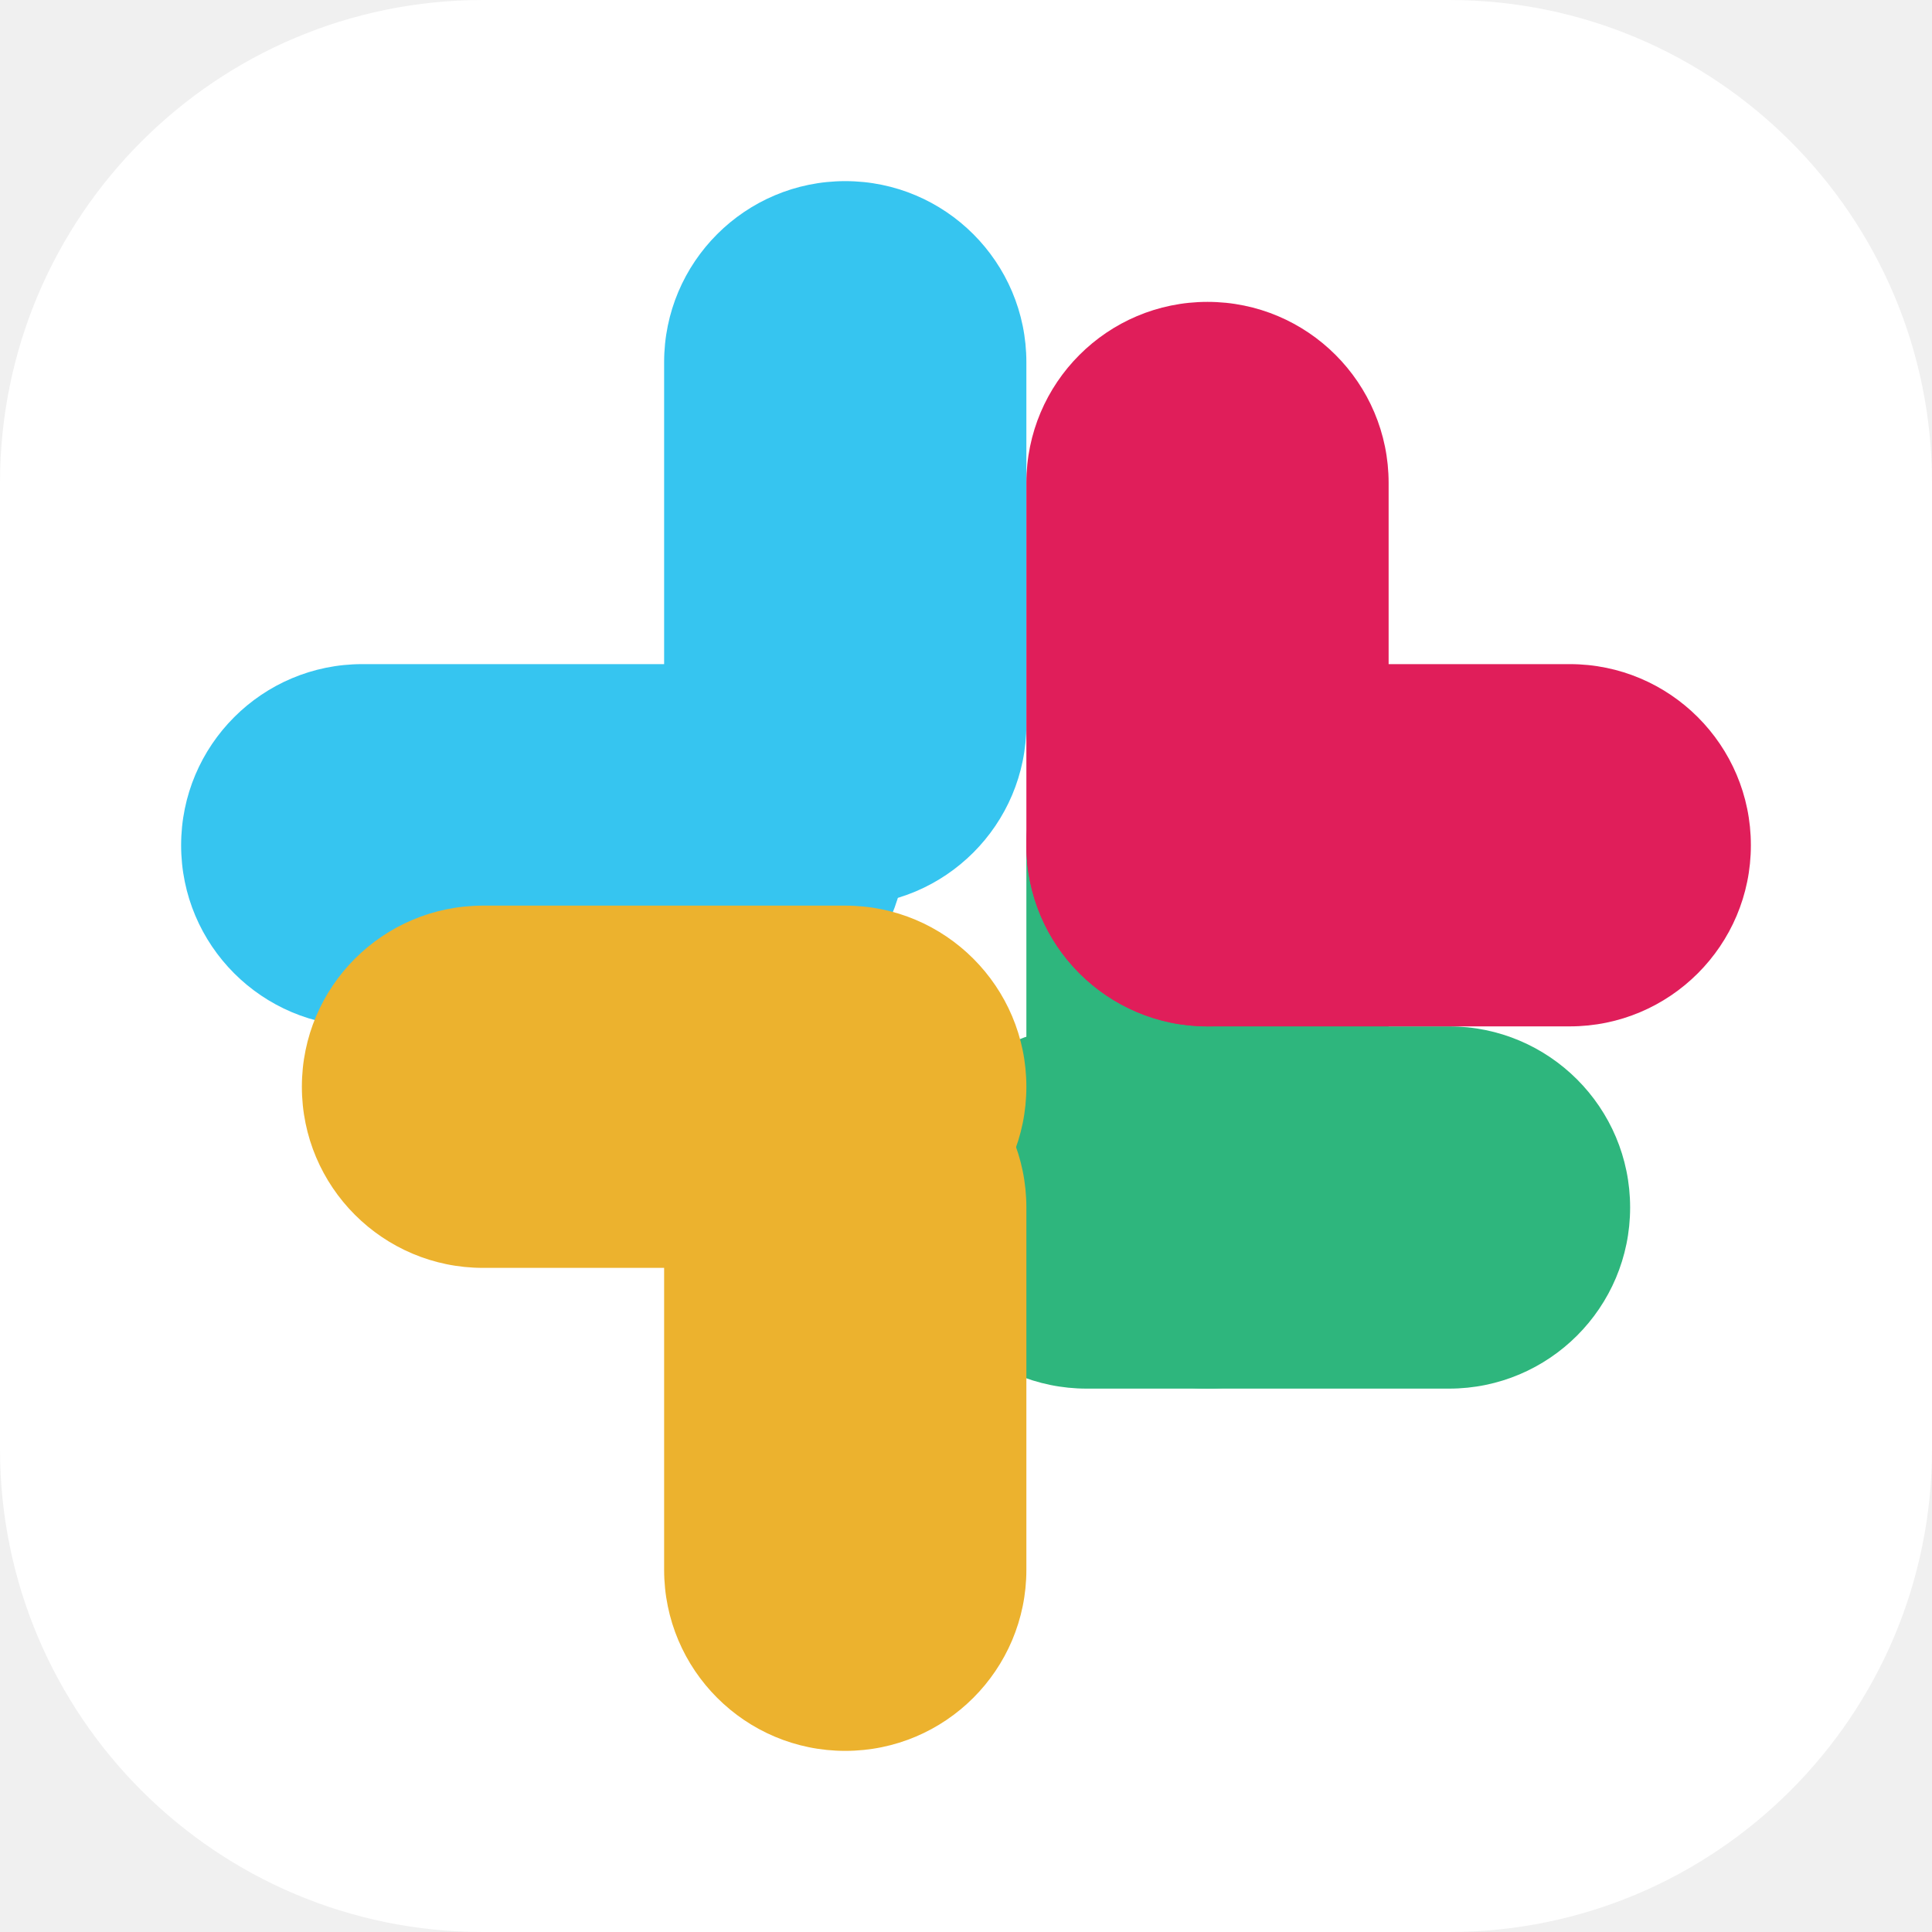
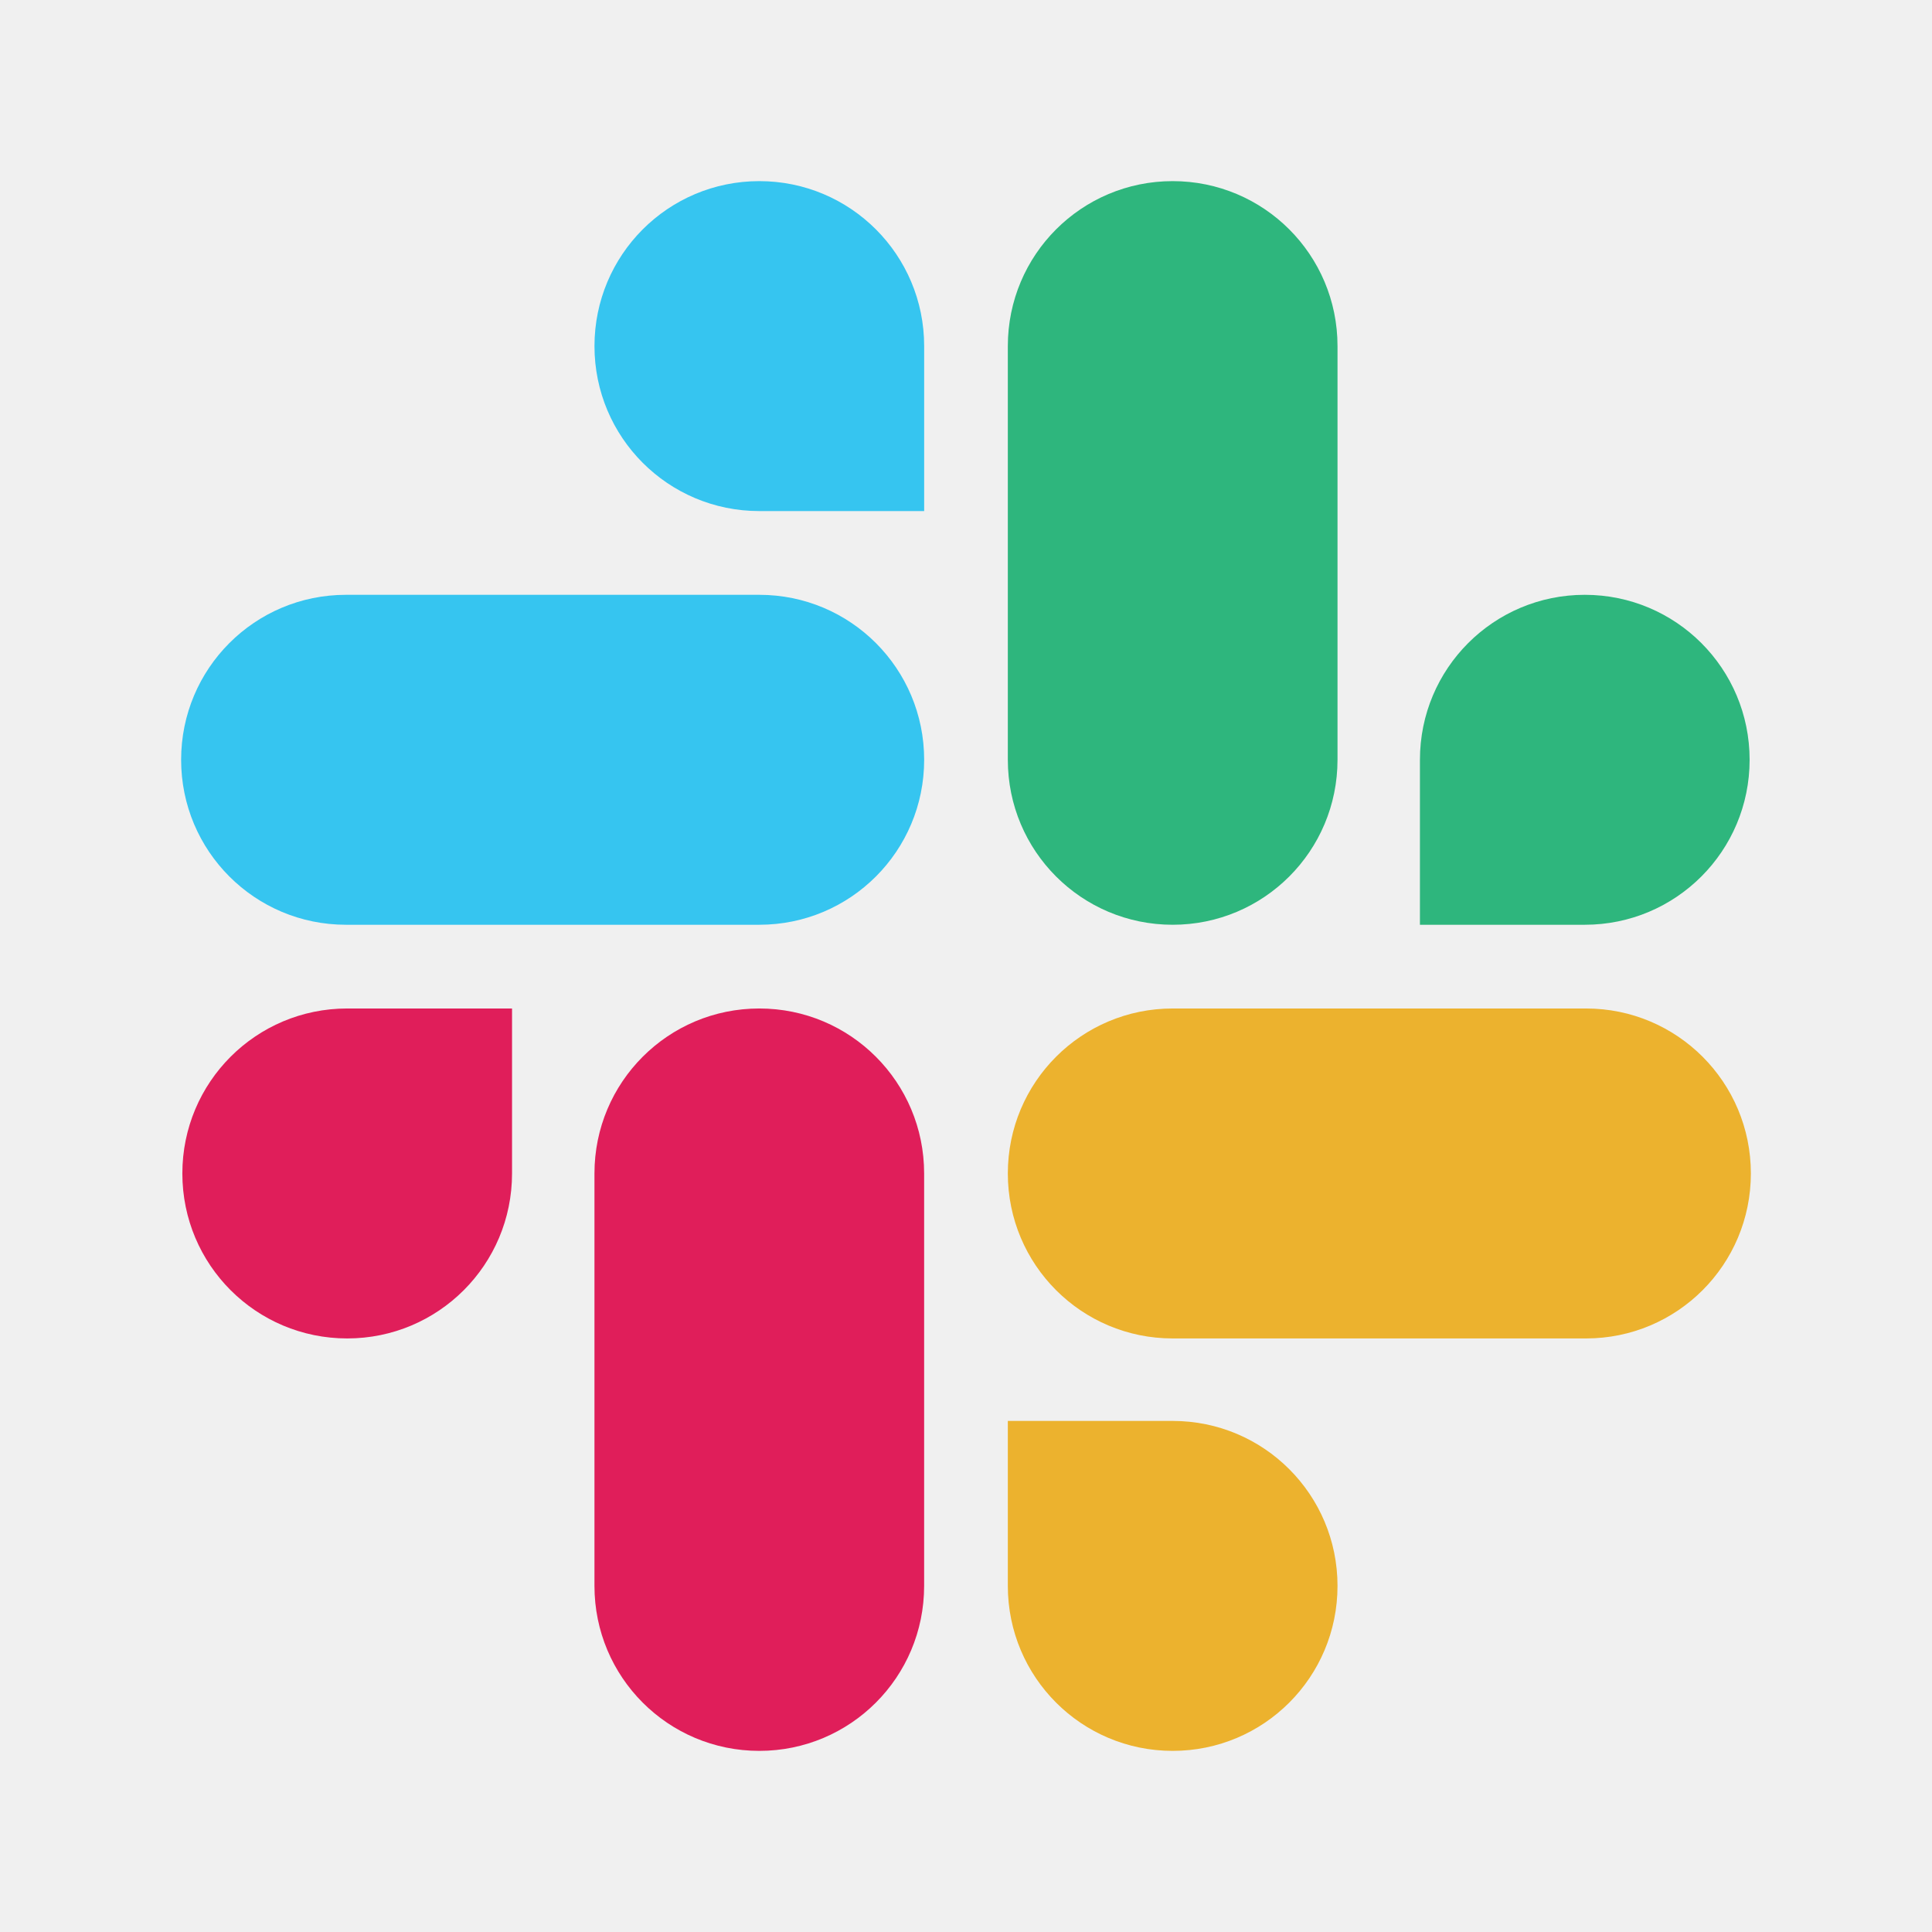
- <svg xmlns="http://www.w3.org/2000/svg" width="64" height="64" viewBox="0 0 64 64" fill="none">
-   <rect width="64" height="64" rx="16" fill="white" />
-   <rect x="22" y="6" width="12" height="24" rx="6" fill="#36C5F0" />
-   <rect x="6" y="22" width="24" height="12" rx="6" fill="#36C5F0" />
-   <rect x="34" y="22" width="12" height="24" rx="6" fill="#2EB67D" />
-   <rect x="30" y="34" width="24" height="12" rx="6" fill="#2EB67D" />
-   <rect x="22" y="34" width="12" height="24" rx="6" fill="#ECB22E" />
-   <rect x="10" y="30" width="24" height="12" rx="6" fill="#ECB22E" />
-   <rect x="34" y="10" width="12" height="24" rx="6" fill="#E01E5A" />
-   <rect x="34" y="22" width="24" height="12" rx="6" fill="#E01E5A" />
+ <svg xmlns="http://www.w3.org/2000/svg" width="200" height="200" viewBox="0 0 200 200" fill="none">
+   <path d="M53.006 121.477C53.006 130.921 45.378 138.555 35.941 138.555C26.504 138.555 18.877 130.921 18.877 121.477C18.877 112.032 26.504 104.398 35.941 104.398H53.006V121.477ZM61.538 121.477C61.538 112.032 69.165 104.398 78.602 104.398C88.039 104.398 95.666 112.032 95.666 121.477V164.172C95.666 173.617 88.039 181.25 78.602 181.25C69.165 181.25 61.538 173.617 61.538 164.172V121.477Z" fill="#E01E5A" />
+   <path d="M78.604 52.906C69.167 52.906 61.54 45.273 61.54 35.828C61.54 26.383 69.167 18.75 78.604 18.75C88.041 18.75 95.669 26.383 95.669 35.828V52.906H78.604ZM78.604 61.575C88.041 61.575 95.669 69.208 95.669 78.653C95.669 88.097 88.041 95.731 78.604 95.731H35.814C26.377 95.731 18.75 88.097 18.75 78.653C18.75 69.208 26.377 61.575 35.814 61.575H78.604Z" fill="#36C5F0" />
+   <path d="M146.991 78.653C146.991 69.208 154.618 61.575 164.055 61.575C173.492 61.575 181.12 69.208 181.12 78.653C181.12 88.097 173.492 95.731 164.055 95.731H146.991V78.653ZM138.459 78.653C138.459 88.097 130.831 95.731 121.394 95.731C111.957 95.731 104.33 88.097 104.33 78.653V35.828C104.33 26.383 111.957 18.75 121.394 18.75C130.831 18.75 138.459 26.383 138.459 35.828V78.653Z" fill="#2EB67D" />
+   <path d="M121.394 147.094C130.831 147.094 138.459 154.727 138.459 164.172C138.459 173.617 130.831 181.25 121.394 181.25C111.957 181.25 104.33 173.617 104.33 164.172V147.094H121.394ZM121.394 138.555C111.957 138.555 104.33 130.921 104.33 121.477C104.33 112.032 111.957 104.398 121.394 104.398H164.184C173.622 104.398 181.249 112.032 181.249 121.477C181.249 130.921 173.622 138.555 164.184 138.555H121.394Z" fill="#ECB22E" />
</svg>
